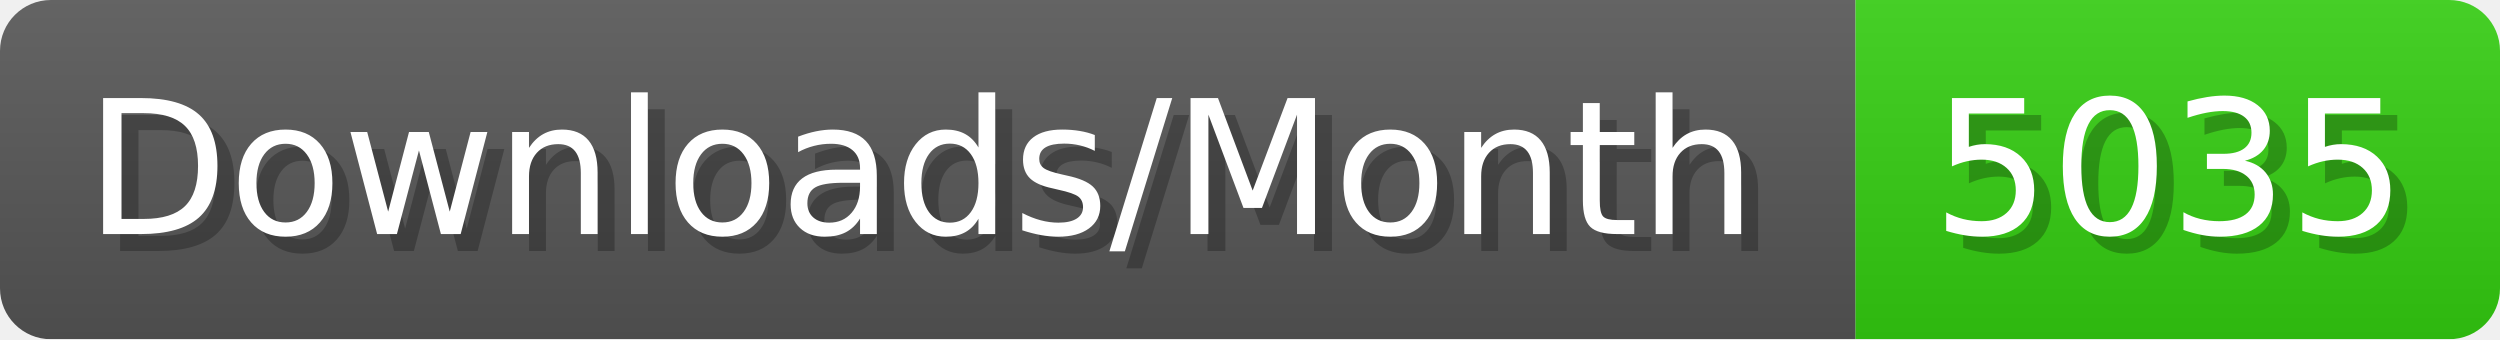
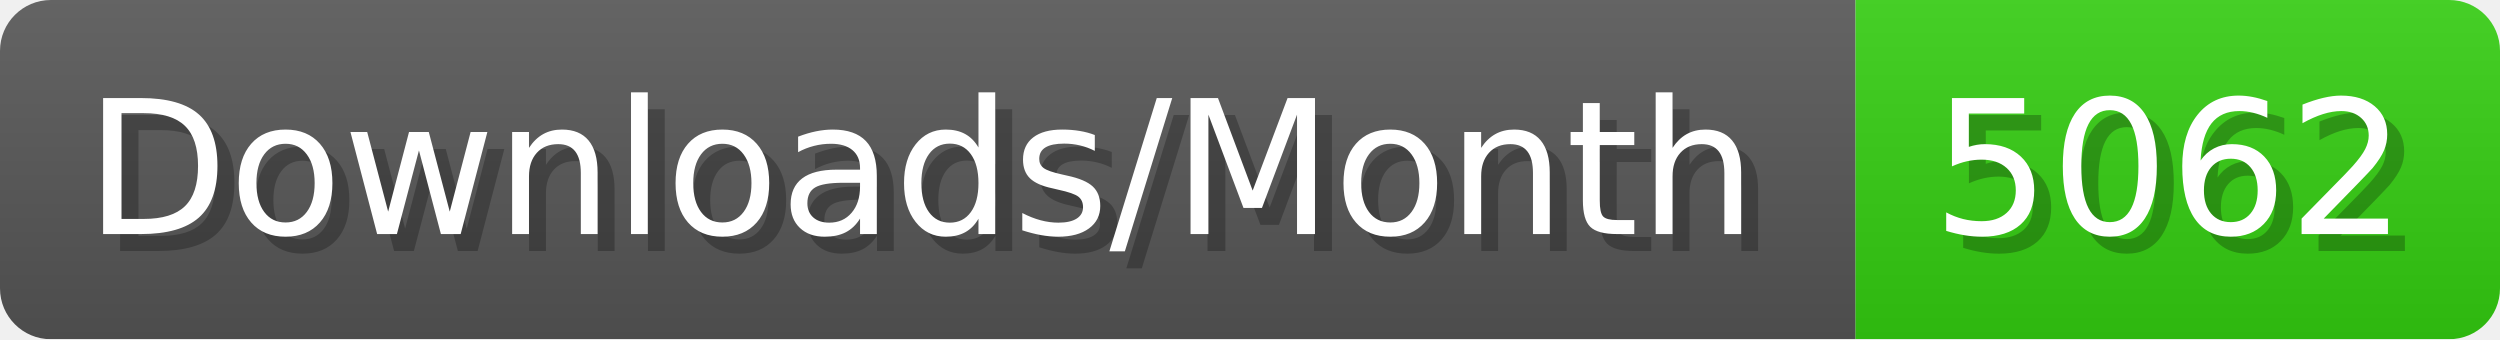
- <svg xmlns="http://www.w3.org/2000/svg" width="147.4" height="20" viewBox="0 0 1474 200" role="img" aria-label="Downloads/Month: 5035">
+ <svg xmlns="http://www.w3.org/2000/svg" width="147.4" height="20" viewBox="0 0 1474 200" role="img" aria-label="Downloads/Month: 5062">
  <linearGradient id="YlXUI" x2="0" y2="100%">
    <stop offset="0" stop-opacity=".1" stop-color="#EEE" />
    <stop offset="1" stop-opacity=".1" />
  </linearGradient>
  <mask id="JHhop">
    <rect width="1474" height="200" rx="30" fill="#FFF" />
  </mask>
  <g mask="url(#JHhop)">
    <rect width="1094" height="200" fill="#555" />
    <rect width="380" height="200" fill="#3C1" x="1094" />
    <rect width="1474" height="200" fill="url(#YlXUI)" />
  </g>
  <g aria-hidden="true" fill="#fff" text-anchor="start" font-family="Verdana,DejaVu Sans,sans-serif" font-size="110">
    <text x="60" y="148" textLength="994" fill="#000" opacity="0.25">Downloads/Month</text>
    <text x="50" y="138" textLength="994">Downloads/Month</text>
-     <text x="1149" y="148" textLength="280" fill="#000" opacity="0.25">5035</text>
-     <text x="1139" y="138" textLength="280">5035</text>
+     <text x="1149" y="148" textLength="280" fill="#000" opacity="0.25">5062</text>
+     <text x="1139" y="138" textLength="280">5062</text>
  </g>
</svg>
